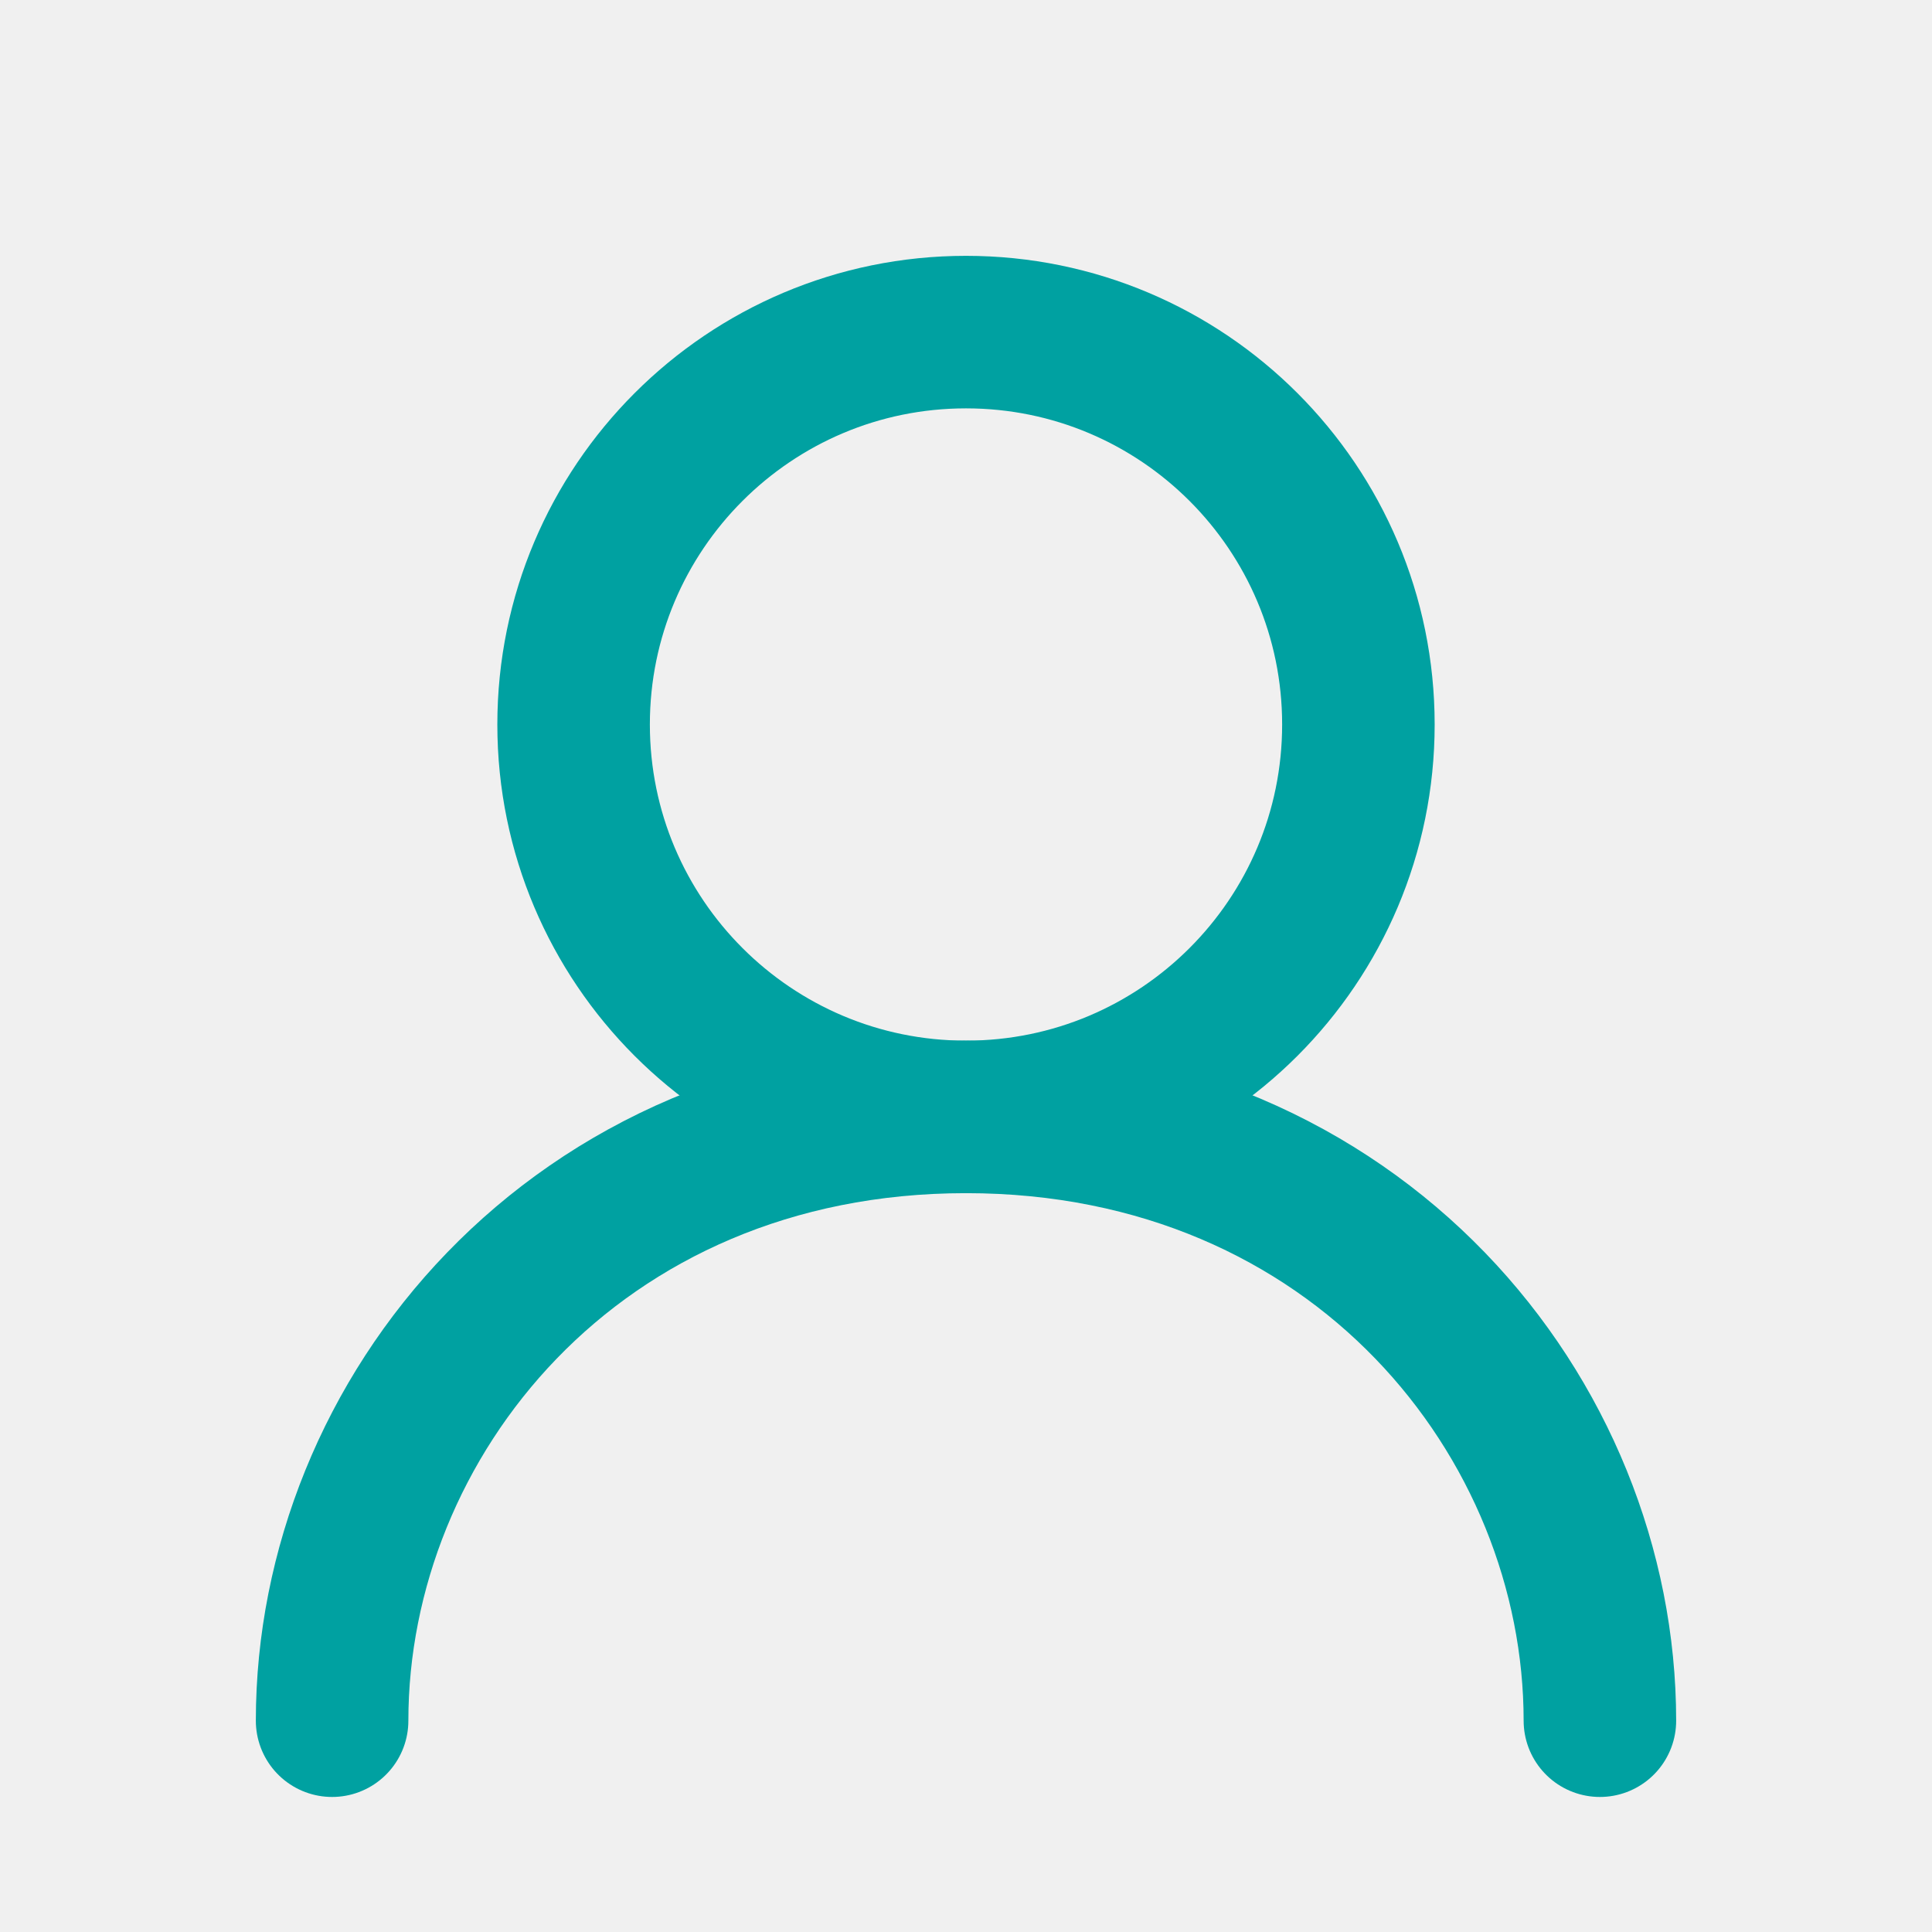
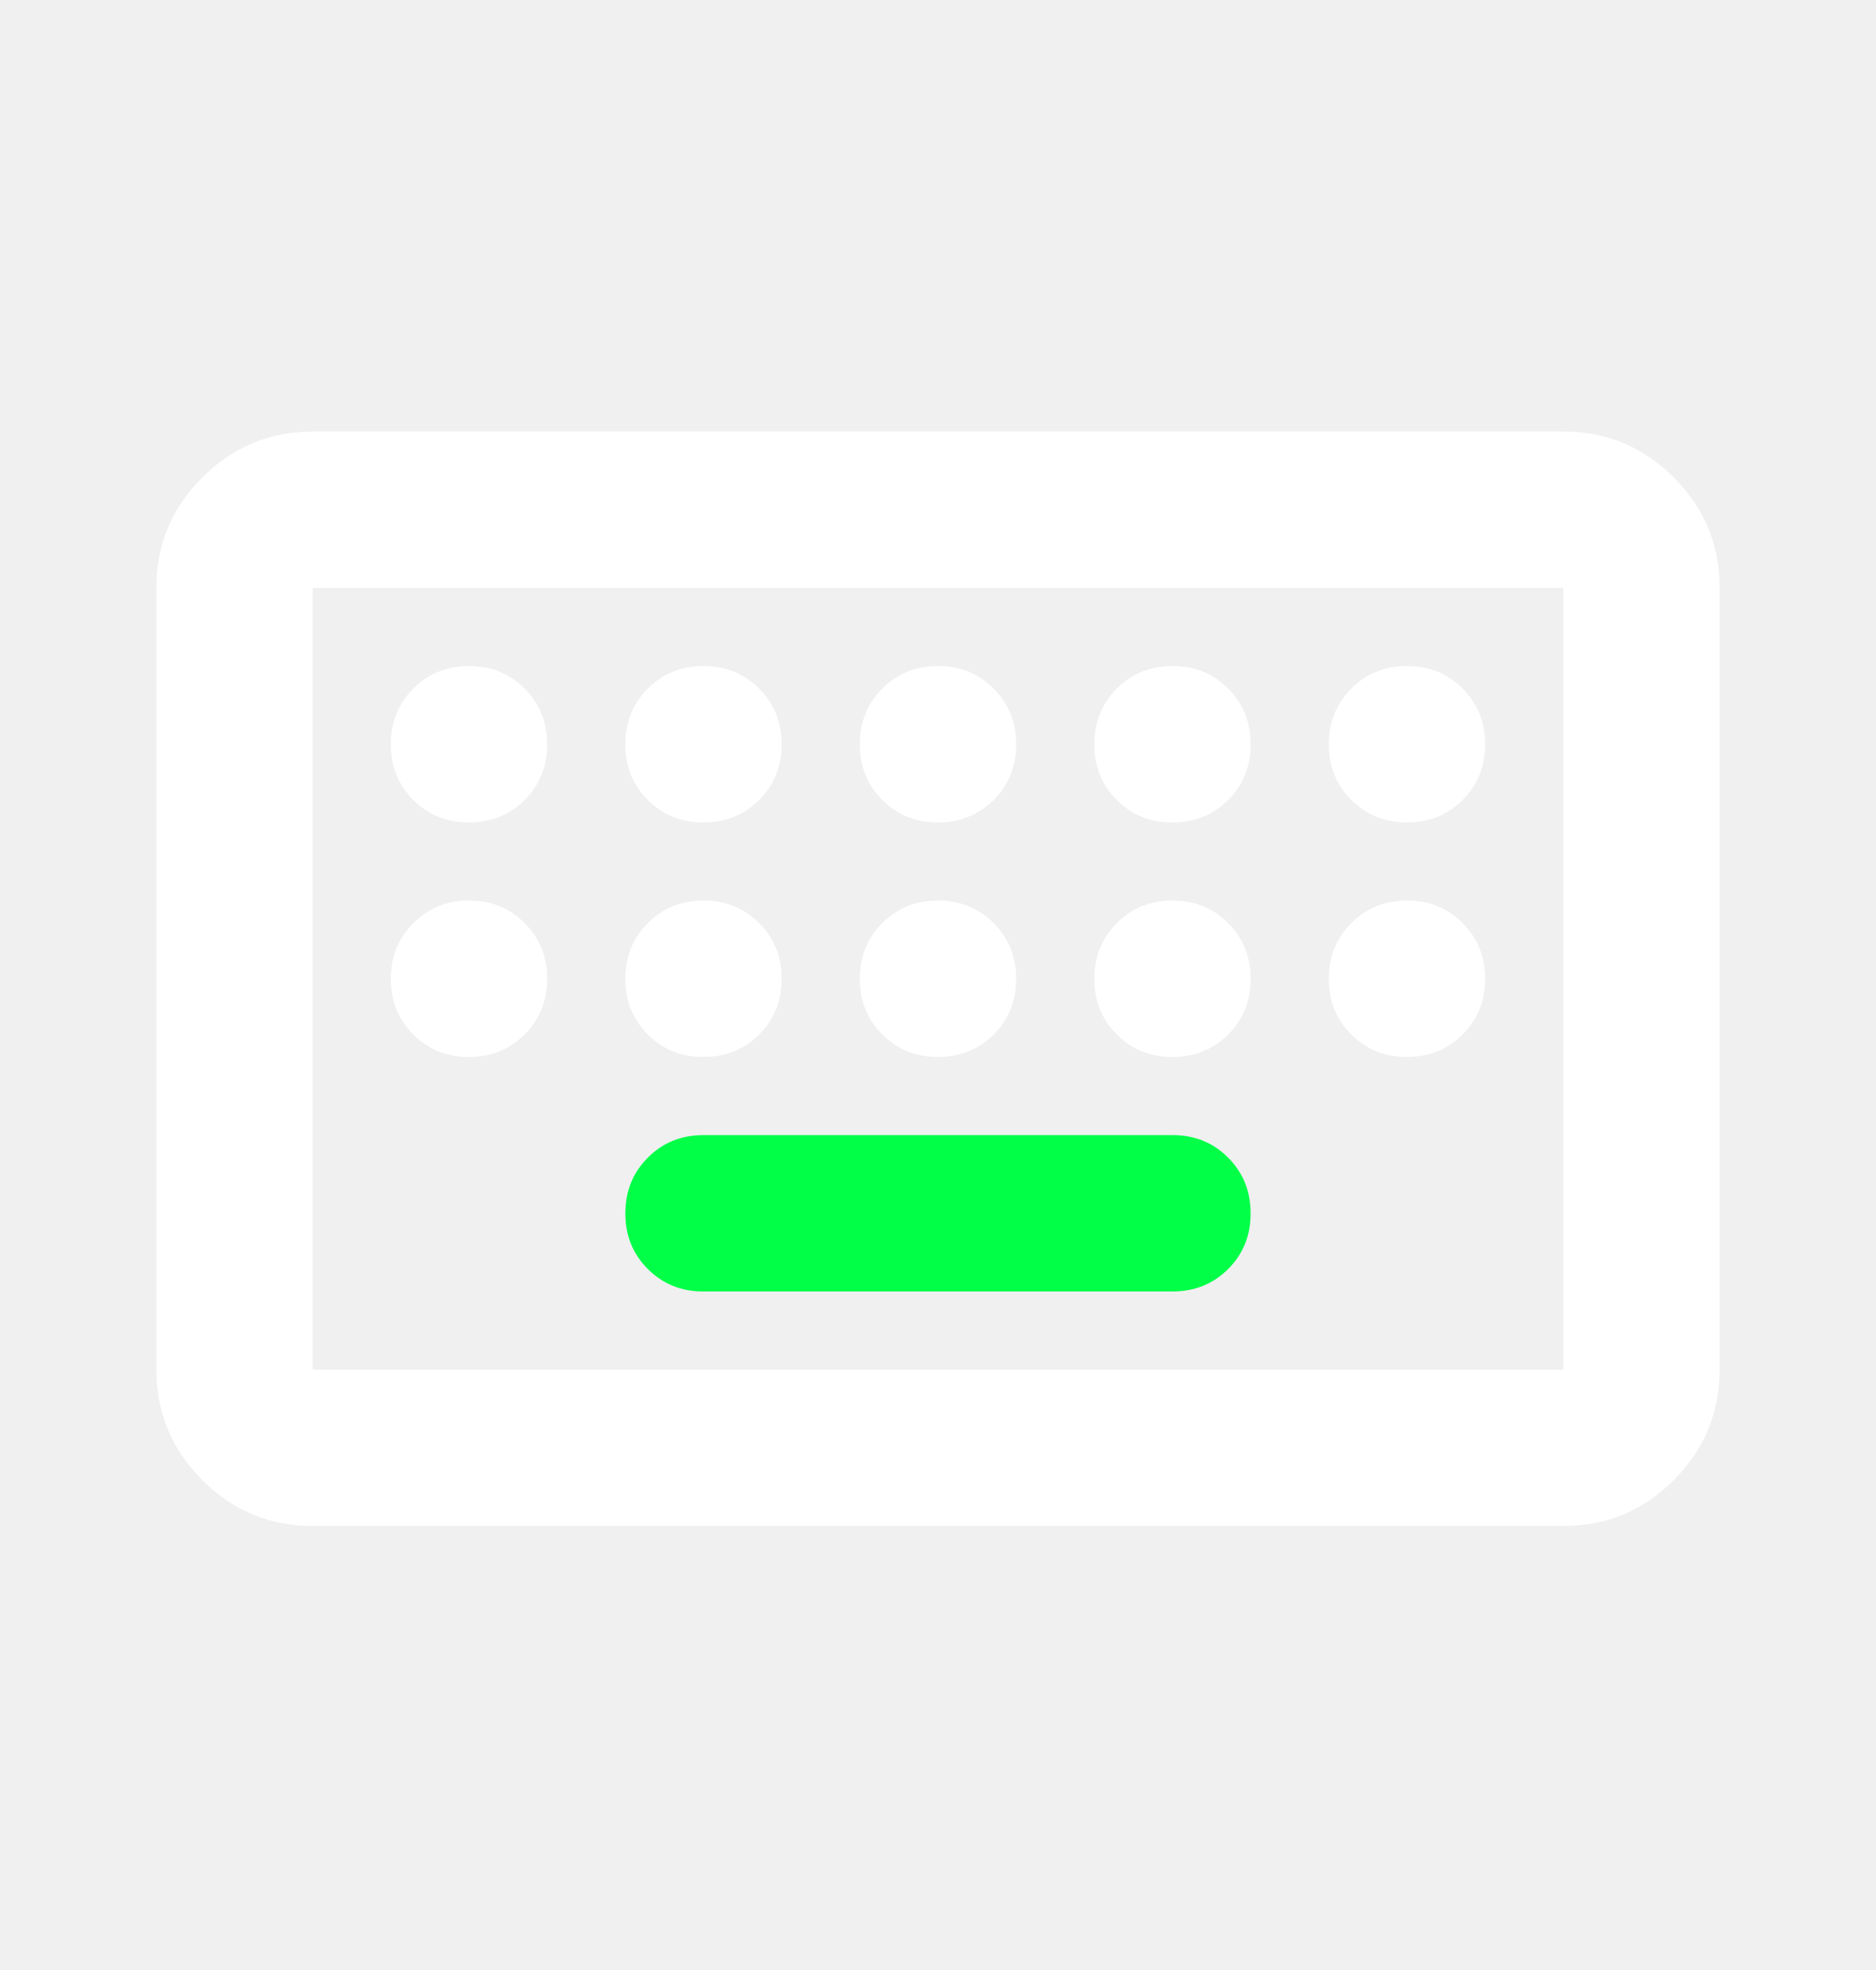
- <svg xmlns="http://www.w3.org/2000/svg" width="19" height="19" viewBox="0 0 19 19" fill="none">
-   <path d="M9.5 10.984C11.632 10.984 13.359 9.256 13.359 7.125C13.359 4.994 11.632 3.266 9.5 3.266C7.369 3.266 5.641 4.994 5.641 7.125C5.641 9.256 7.369 10.984 9.5 10.984Z" stroke="#00A1A1" stroke-width="1.5" stroke-linecap="round" stroke-linejoin="round" />
-   <path d="M3.266 16.922C3.266 13.953 5.641 10.984 9.5 10.984C13.359 10.984 15.734 13.953 15.734 16.922" stroke="#00A1A1" stroke-width="1.5" stroke-linecap="round" stroke-linejoin="round" />
+ <svg xmlns="http://www.w3.org/2000/svg" width="20" height="21" viewBox="0 0 20 21" fill="none">
+   <path d="M3.333 16.267C2.875 16.267 2.483 16.104 2.157 15.778C1.831 15.451 1.667 15.059 1.667 14.6V6.267C1.667 5.808 1.83 5.416 2.157 5.09C2.483 4.764 2.876 4.601 3.333 4.6H16.667C17.125 4.6 17.518 4.763 17.844 5.09C18.171 5.417 18.334 5.809 18.333 6.267V14.6C18.333 15.058 18.17 15.451 17.844 15.778C17.518 16.104 17.126 16.267 16.667 16.267H3.333ZM3.333 14.6H16.667V6.267H3.333V14.6ZM5 8.767C5.236 8.767 5.434 8.687 5.594 8.527C5.754 8.367 5.834 8.169 5.833 7.933C5.833 7.698 5.753 7.5 5.593 7.34C5.434 7.18 5.236 7.1 5 7.1C4.764 7.1 4.566 7.18 4.407 7.34C4.247 7.5 4.167 7.698 4.167 7.933C4.166 8.169 4.246 8.367 4.407 8.528C4.567 8.688 4.765 8.768 5 8.767ZM7.5 8.767C7.736 8.767 7.934 8.687 8.094 8.527C8.254 8.367 8.334 8.169 8.333 7.933C8.333 7.698 8.253 7.5 8.093 7.34C7.934 7.18 7.736 7.1 7.5 7.1C7.264 7.1 7.066 7.18 6.907 7.34C6.747 7.5 6.667 7.698 6.667 7.933C6.666 8.169 6.746 8.367 6.907 8.528C7.067 8.688 7.265 8.768 7.5 8.767ZM10 8.767C10.236 8.767 10.434 8.687 10.594 8.527C10.754 8.367 10.834 8.169 10.833 7.933C10.833 7.698 10.753 7.5 10.593 7.34C10.434 7.18 10.236 7.1 10 7.1C9.764 7.1 9.566 7.18 9.407 7.34C9.247 7.5 9.167 7.698 9.167 7.933C9.166 8.169 9.246 8.367 9.407 8.528C9.567 8.688 9.765 8.768 10 8.767ZM12.5 8.767C12.736 8.767 12.934 8.687 13.094 8.527C13.254 8.367 13.334 8.169 13.333 7.933C13.333 7.698 13.253 7.5 13.093 7.34C12.934 7.18 12.736 7.1 12.5 7.1C12.264 7.1 12.066 7.18 11.907 7.34C11.747 7.5 11.667 7.698 11.667 7.933C11.666 8.169 11.746 8.367 11.907 8.528C12.067 8.688 12.265 8.768 12.5 8.767ZM15 8.767C15.236 8.767 15.434 8.687 15.594 8.527C15.754 8.367 15.834 8.169 15.833 7.933C15.833 7.698 15.753 7.5 15.593 7.34C15.434 7.18 15.236 7.1 15 7.1C14.764 7.1 14.566 7.18 14.407 7.34C14.247 7.5 14.167 7.698 14.167 7.933C14.166 8.169 14.246 8.367 14.407 8.528C14.567 8.688 14.765 8.768 15 8.767ZM5 11.267C5.236 11.267 5.434 11.187 5.594 11.027C5.754 10.867 5.834 10.669 5.833 10.433C5.833 10.198 5.753 10 5.593 9.84C5.434 9.68 5.236 9.6 5 9.6C4.764 9.6 4.566 9.68 4.407 9.84C4.247 10 4.167 10.198 4.167 10.433C4.166 10.669 4.246 10.867 4.407 11.028C4.567 11.188 4.765 11.268 5 11.267ZM7.5 11.267C7.736 11.267 7.934 11.187 8.094 11.027C8.254 10.867 8.334 10.669 8.333 10.433C8.333 10.198 8.253 10 8.093 9.84C7.934 9.68 7.736 9.6 7.5 9.6C7.264 9.6 7.066 9.68 6.907 9.84C6.747 10 6.667 10.198 6.667 10.433C6.666 10.669 6.746 10.867 6.907 11.028C7.067 11.188 7.265 11.268 7.5 11.267ZM10 11.267C10.236 11.267 10.434 11.187 10.594 11.027C10.754 10.867 10.834 10.669 10.833 10.433C10.833 10.198 10.753 10 10.593 9.84C10.434 9.68 10.236 9.6 10 9.6C9.764 9.6 9.566 9.68 9.407 9.84C9.247 10 9.167 10.198 9.167 10.433C9.166 10.669 9.246 10.867 9.407 11.028C9.567 11.188 9.765 11.268 10 11.267ZM12.5 11.267C12.736 11.267 12.934 11.187 13.094 11.027C13.254 10.867 13.334 10.669 13.333 10.433C13.333 10.198 13.253 10 13.093 9.84C12.934 9.68 12.736 9.6 12.5 9.6C12.264 9.6 12.066 9.68 11.907 9.84C11.747 10 11.667 10.198 11.667 10.433C11.666 10.669 11.746 10.867 11.907 11.028C12.067 11.188 12.265 11.268 12.5 11.267ZM15 11.267C15.236 11.267 15.434 11.187 15.594 11.027C15.754 10.867 15.834 10.669 15.833 10.433C15.833 10.198 15.753 10 15.593 9.84C15.434 9.68 15.236 9.6 15 9.6C14.764 9.6 14.566 9.68 14.407 9.84C14.247 10 14.167 10.198 14.167 10.433C14.166 10.669 14.246 10.867 14.407 11.028C14.567 11.188 14.765 11.268 15 11.267Z" fill="white" />
+   <path d="M7.5 13.767H12.5C12.736 13.767 12.934 13.687 13.094 13.527C13.254 13.367 13.334 13.169 13.333 12.933C13.333 12.698 13.253 12.5 13.093 12.34C12.934 12.18 12.736 12.1 12.5 12.1H7.5C7.264 12.1 7.066 12.18 6.907 12.34C6.747 12.5 6.667 12.698 6.667 12.933C6.666 13.169 6.746 13.367 6.907 13.528C7.067 13.688 7.265 13.768 7.5 13.767Z" fill="#01FF48" />
</svg>
